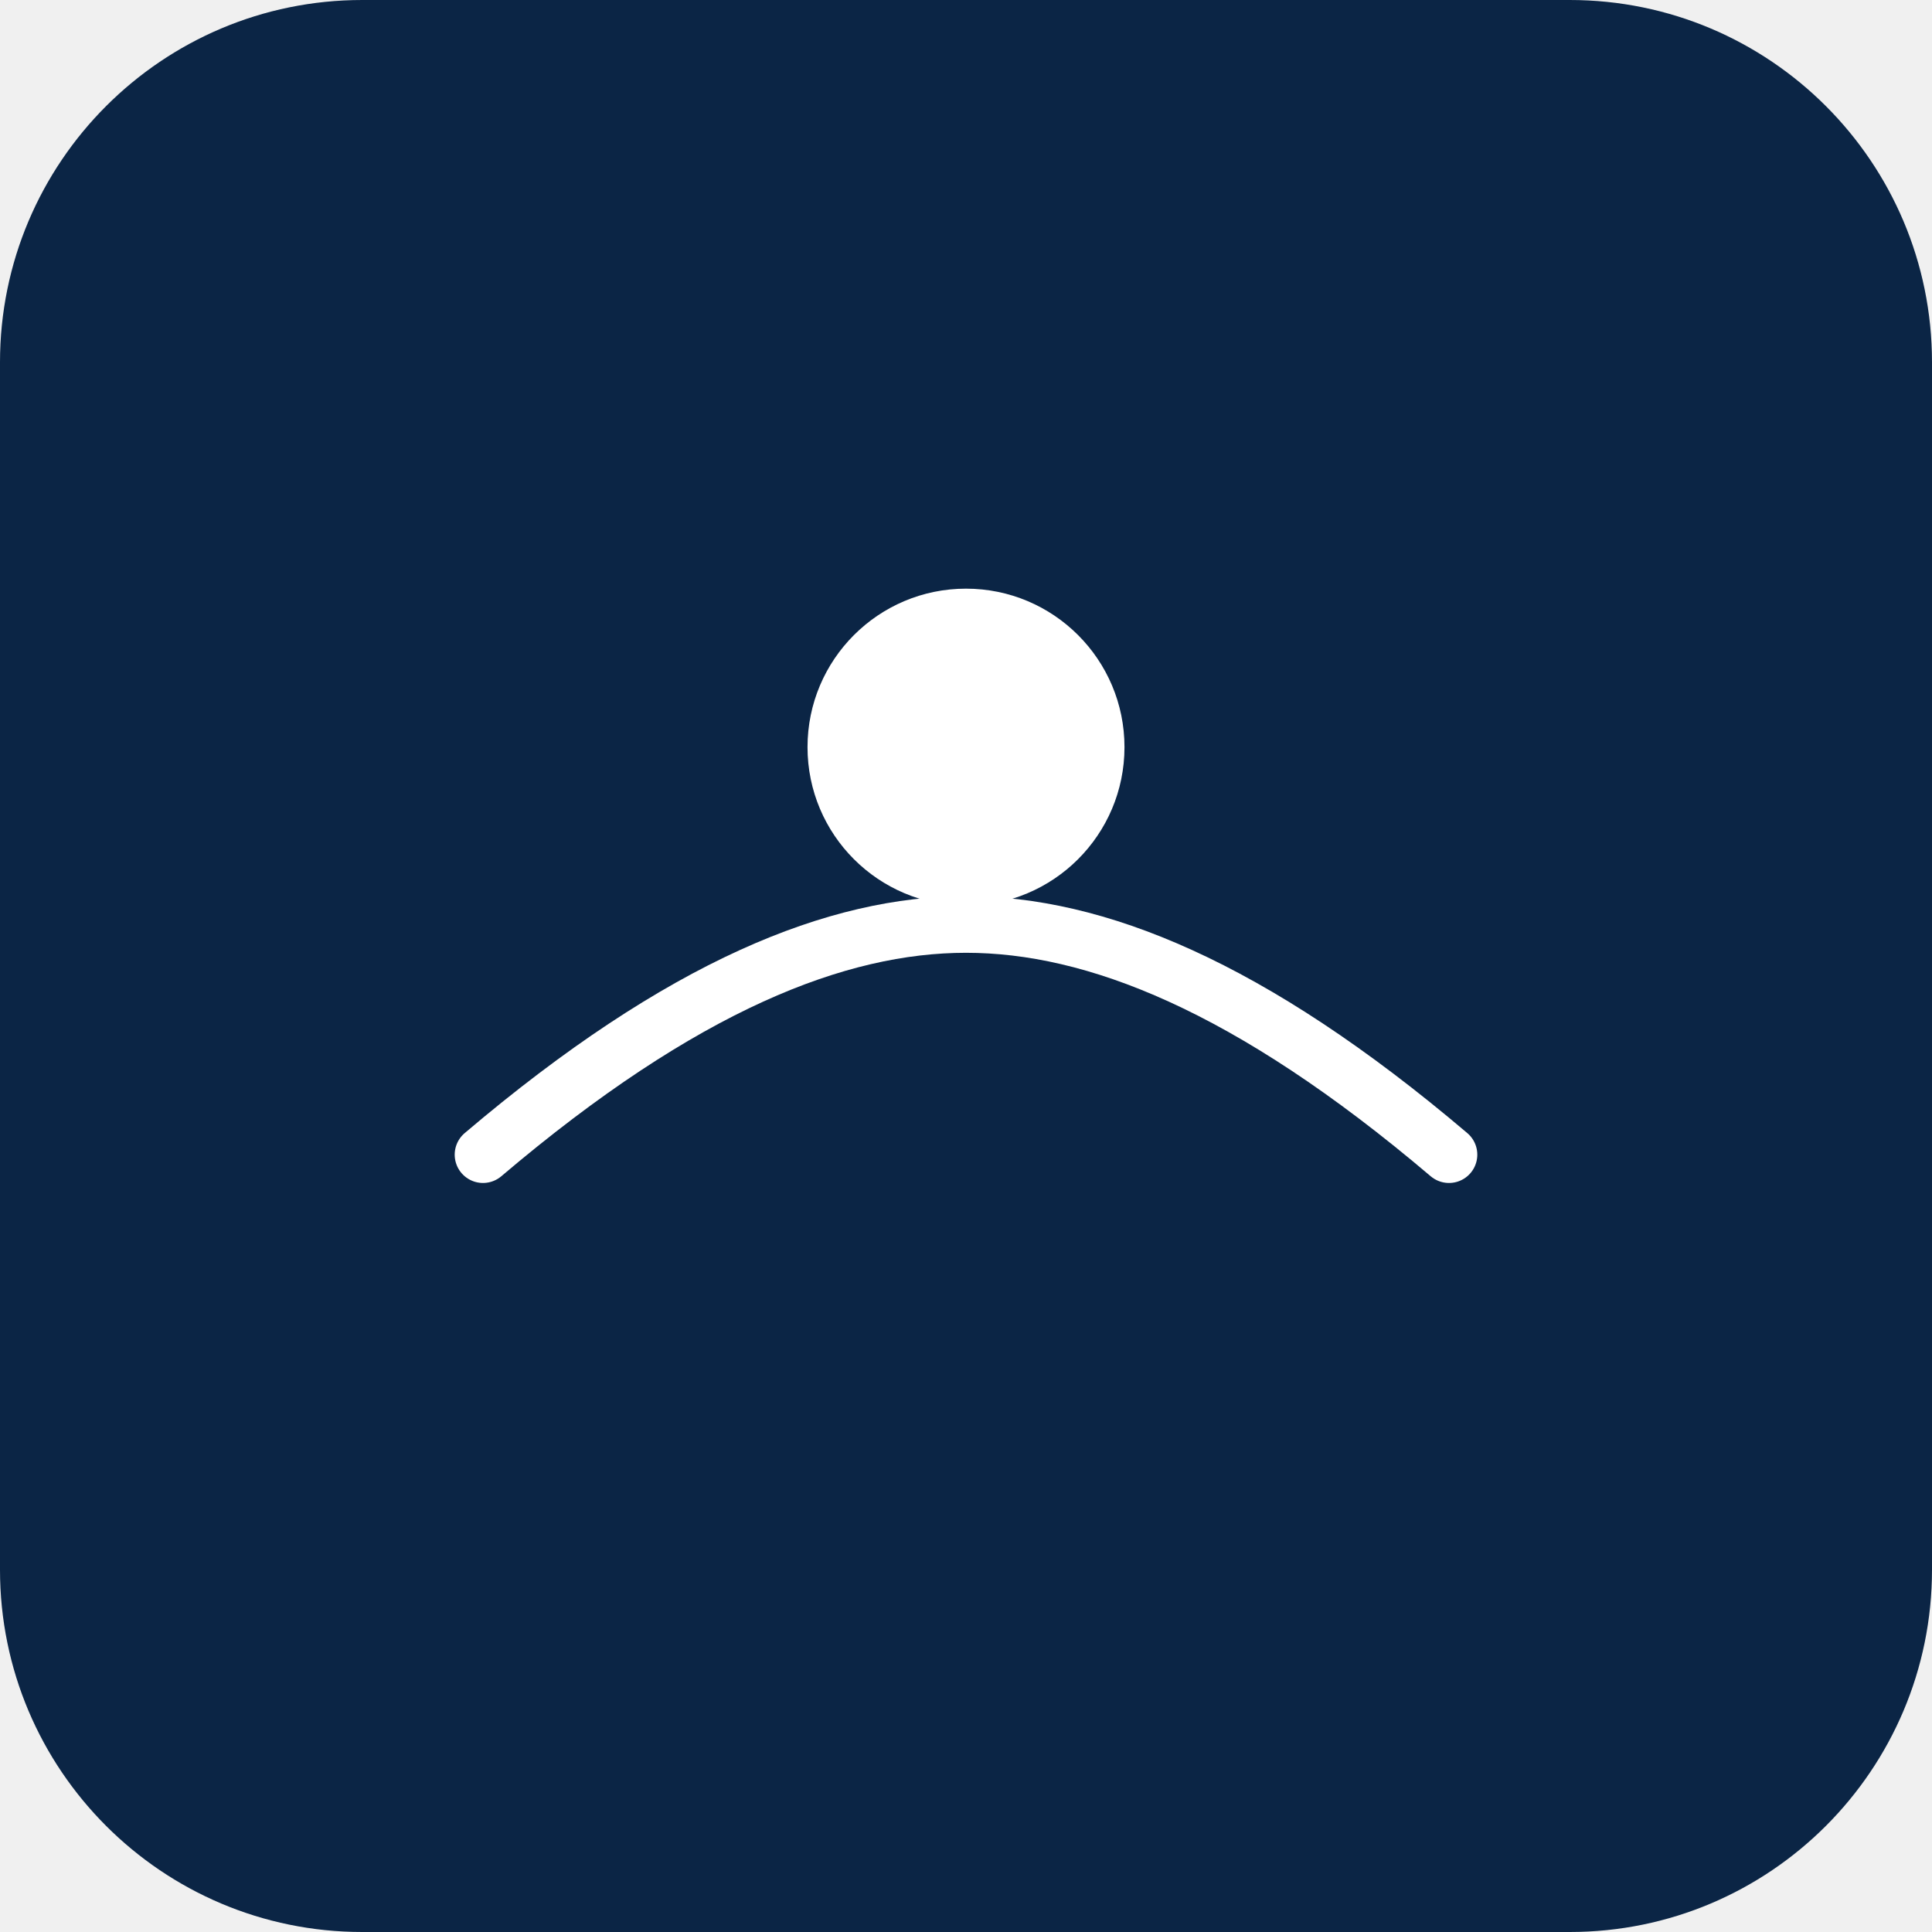
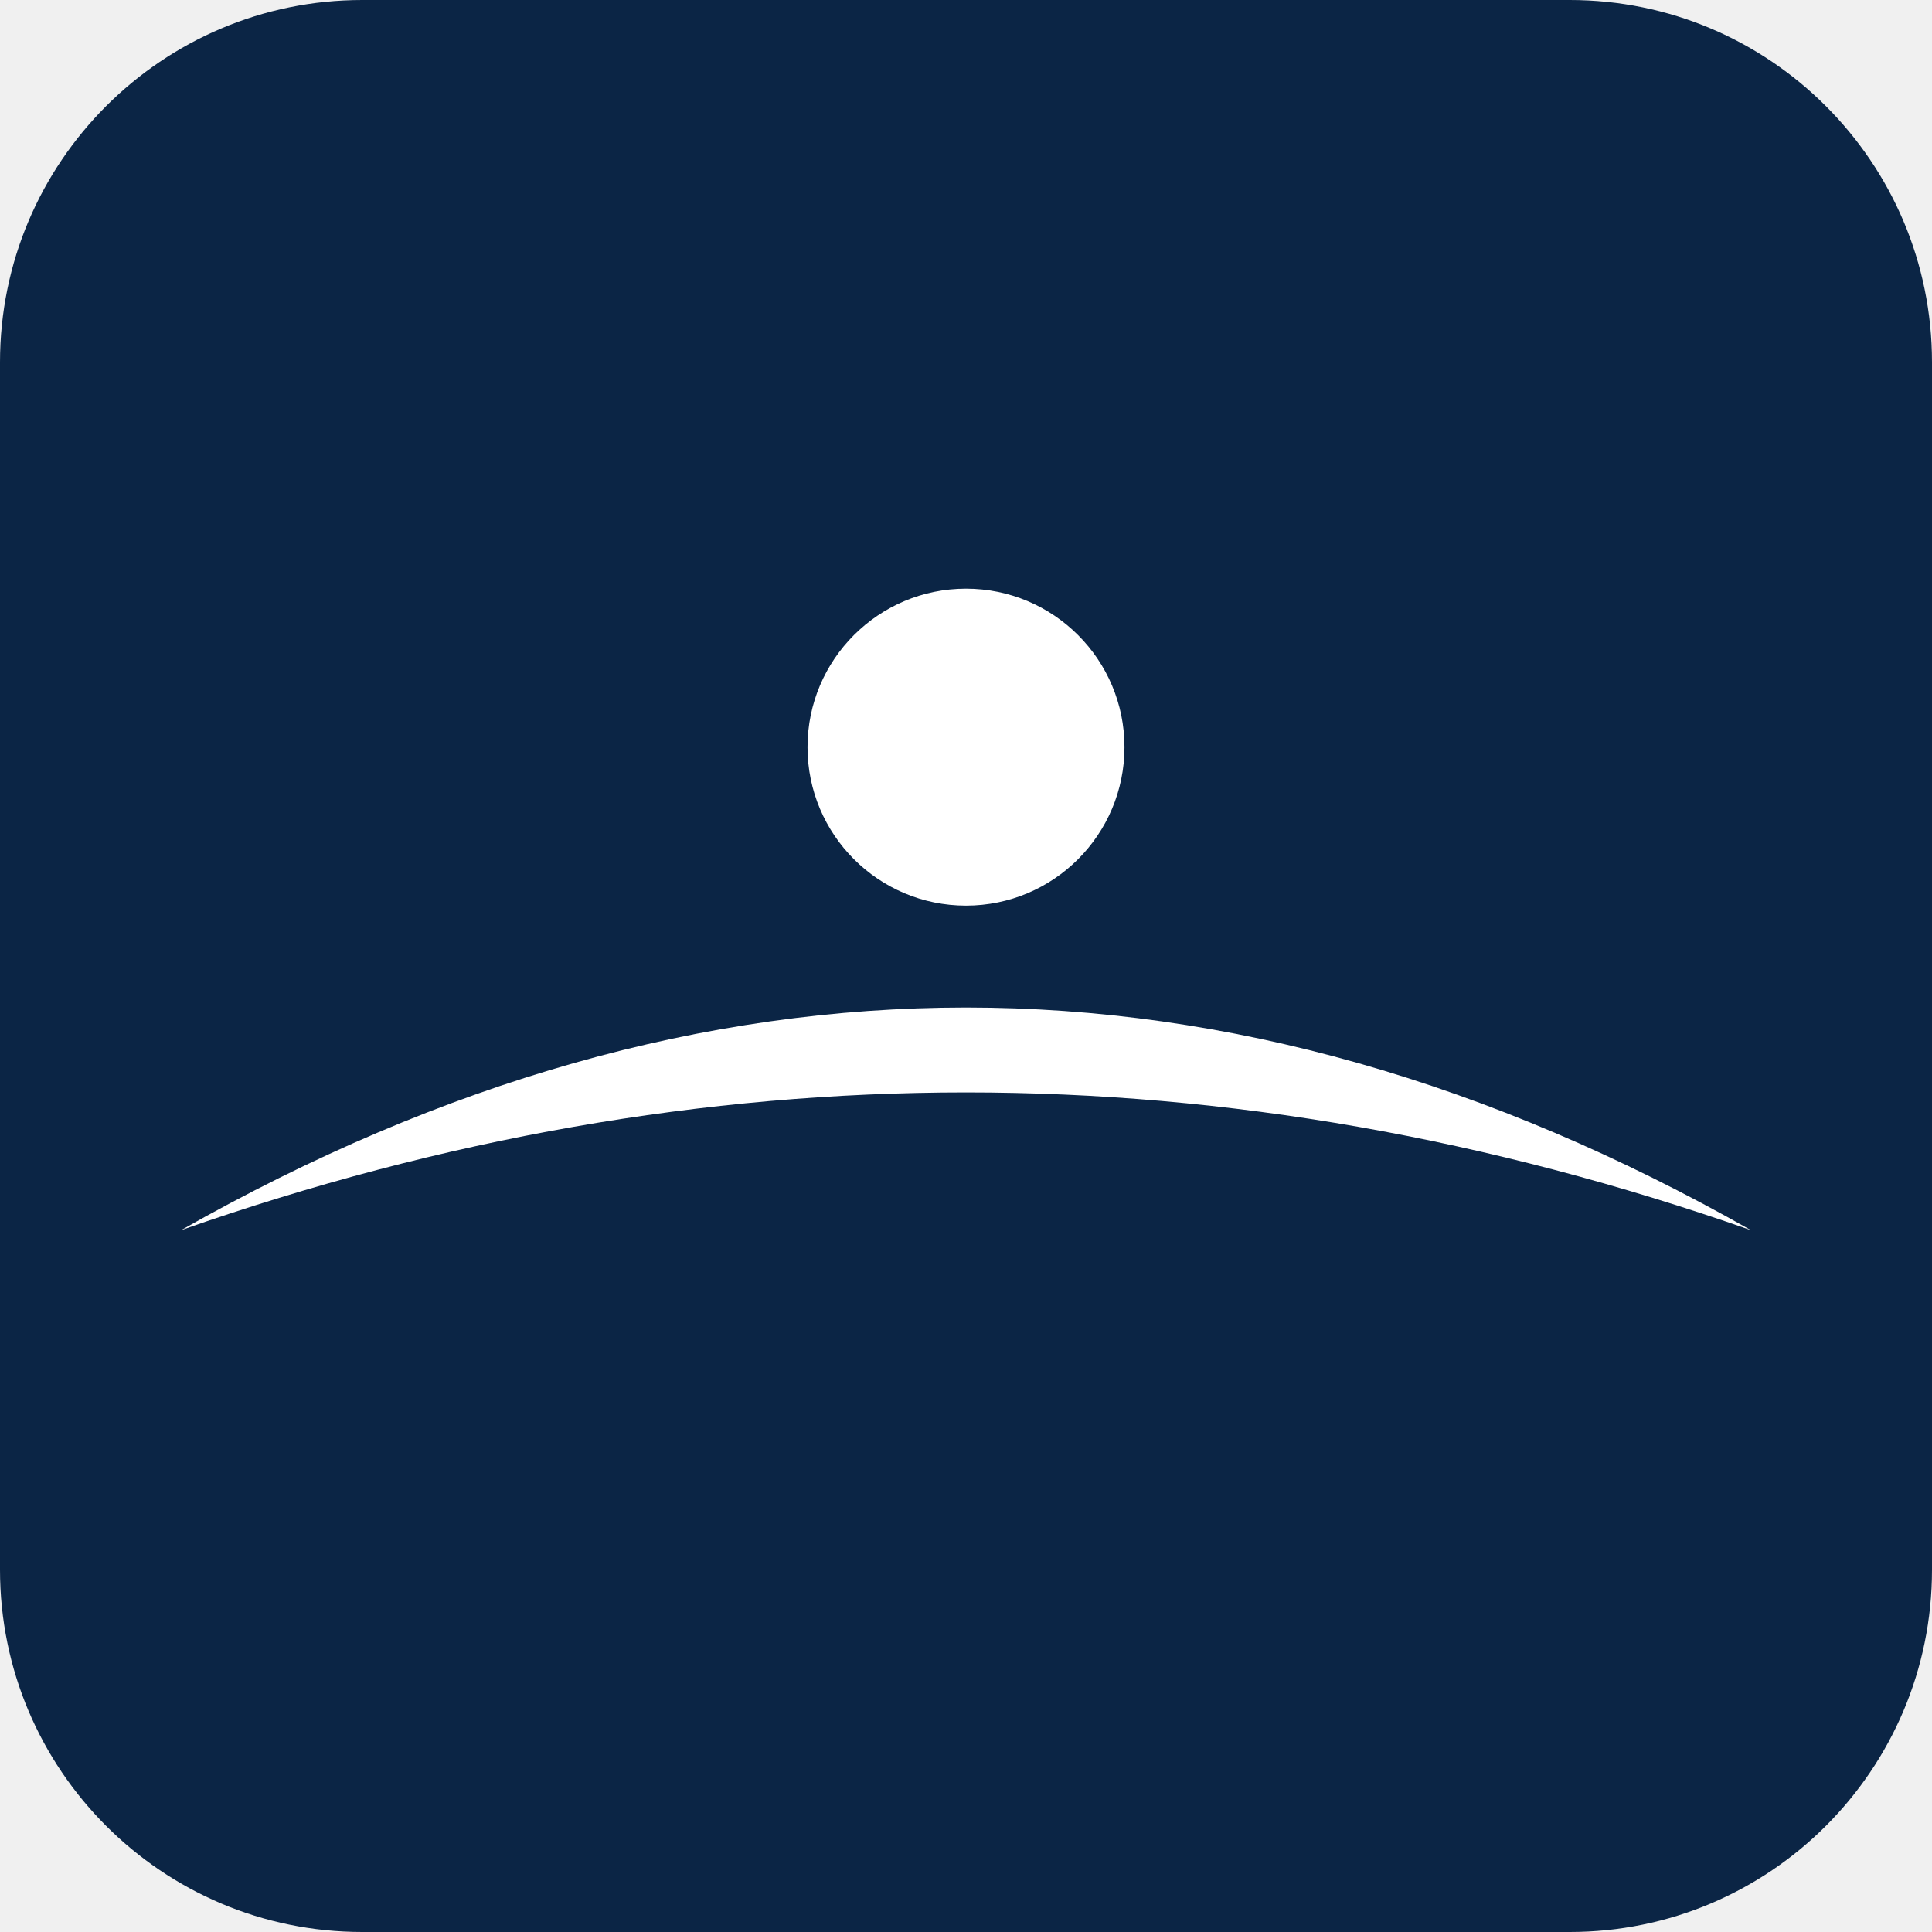
<svg xmlns="http://www.w3.org/2000/svg" viewBox="0 0 512 512" fill="none" role="img" aria-label="BaytMiftah Workspace app icon">
  <rect width="512" height="512" rx="96" fill="#0B2545" />
  <circle cx="256" cy="198" r="42" fill="#FFFFFF" />
-   <path d="M128 306C181 261 222 245 256 245C290 245 331 261 384 306" stroke="#FFFFFF" stroke-width="15" stroke-linecap="round" />
+   <path d="M48 326Q256 208 464 326Q256 253 48 326Z" fill="#FFFFFF" />
</svg>
